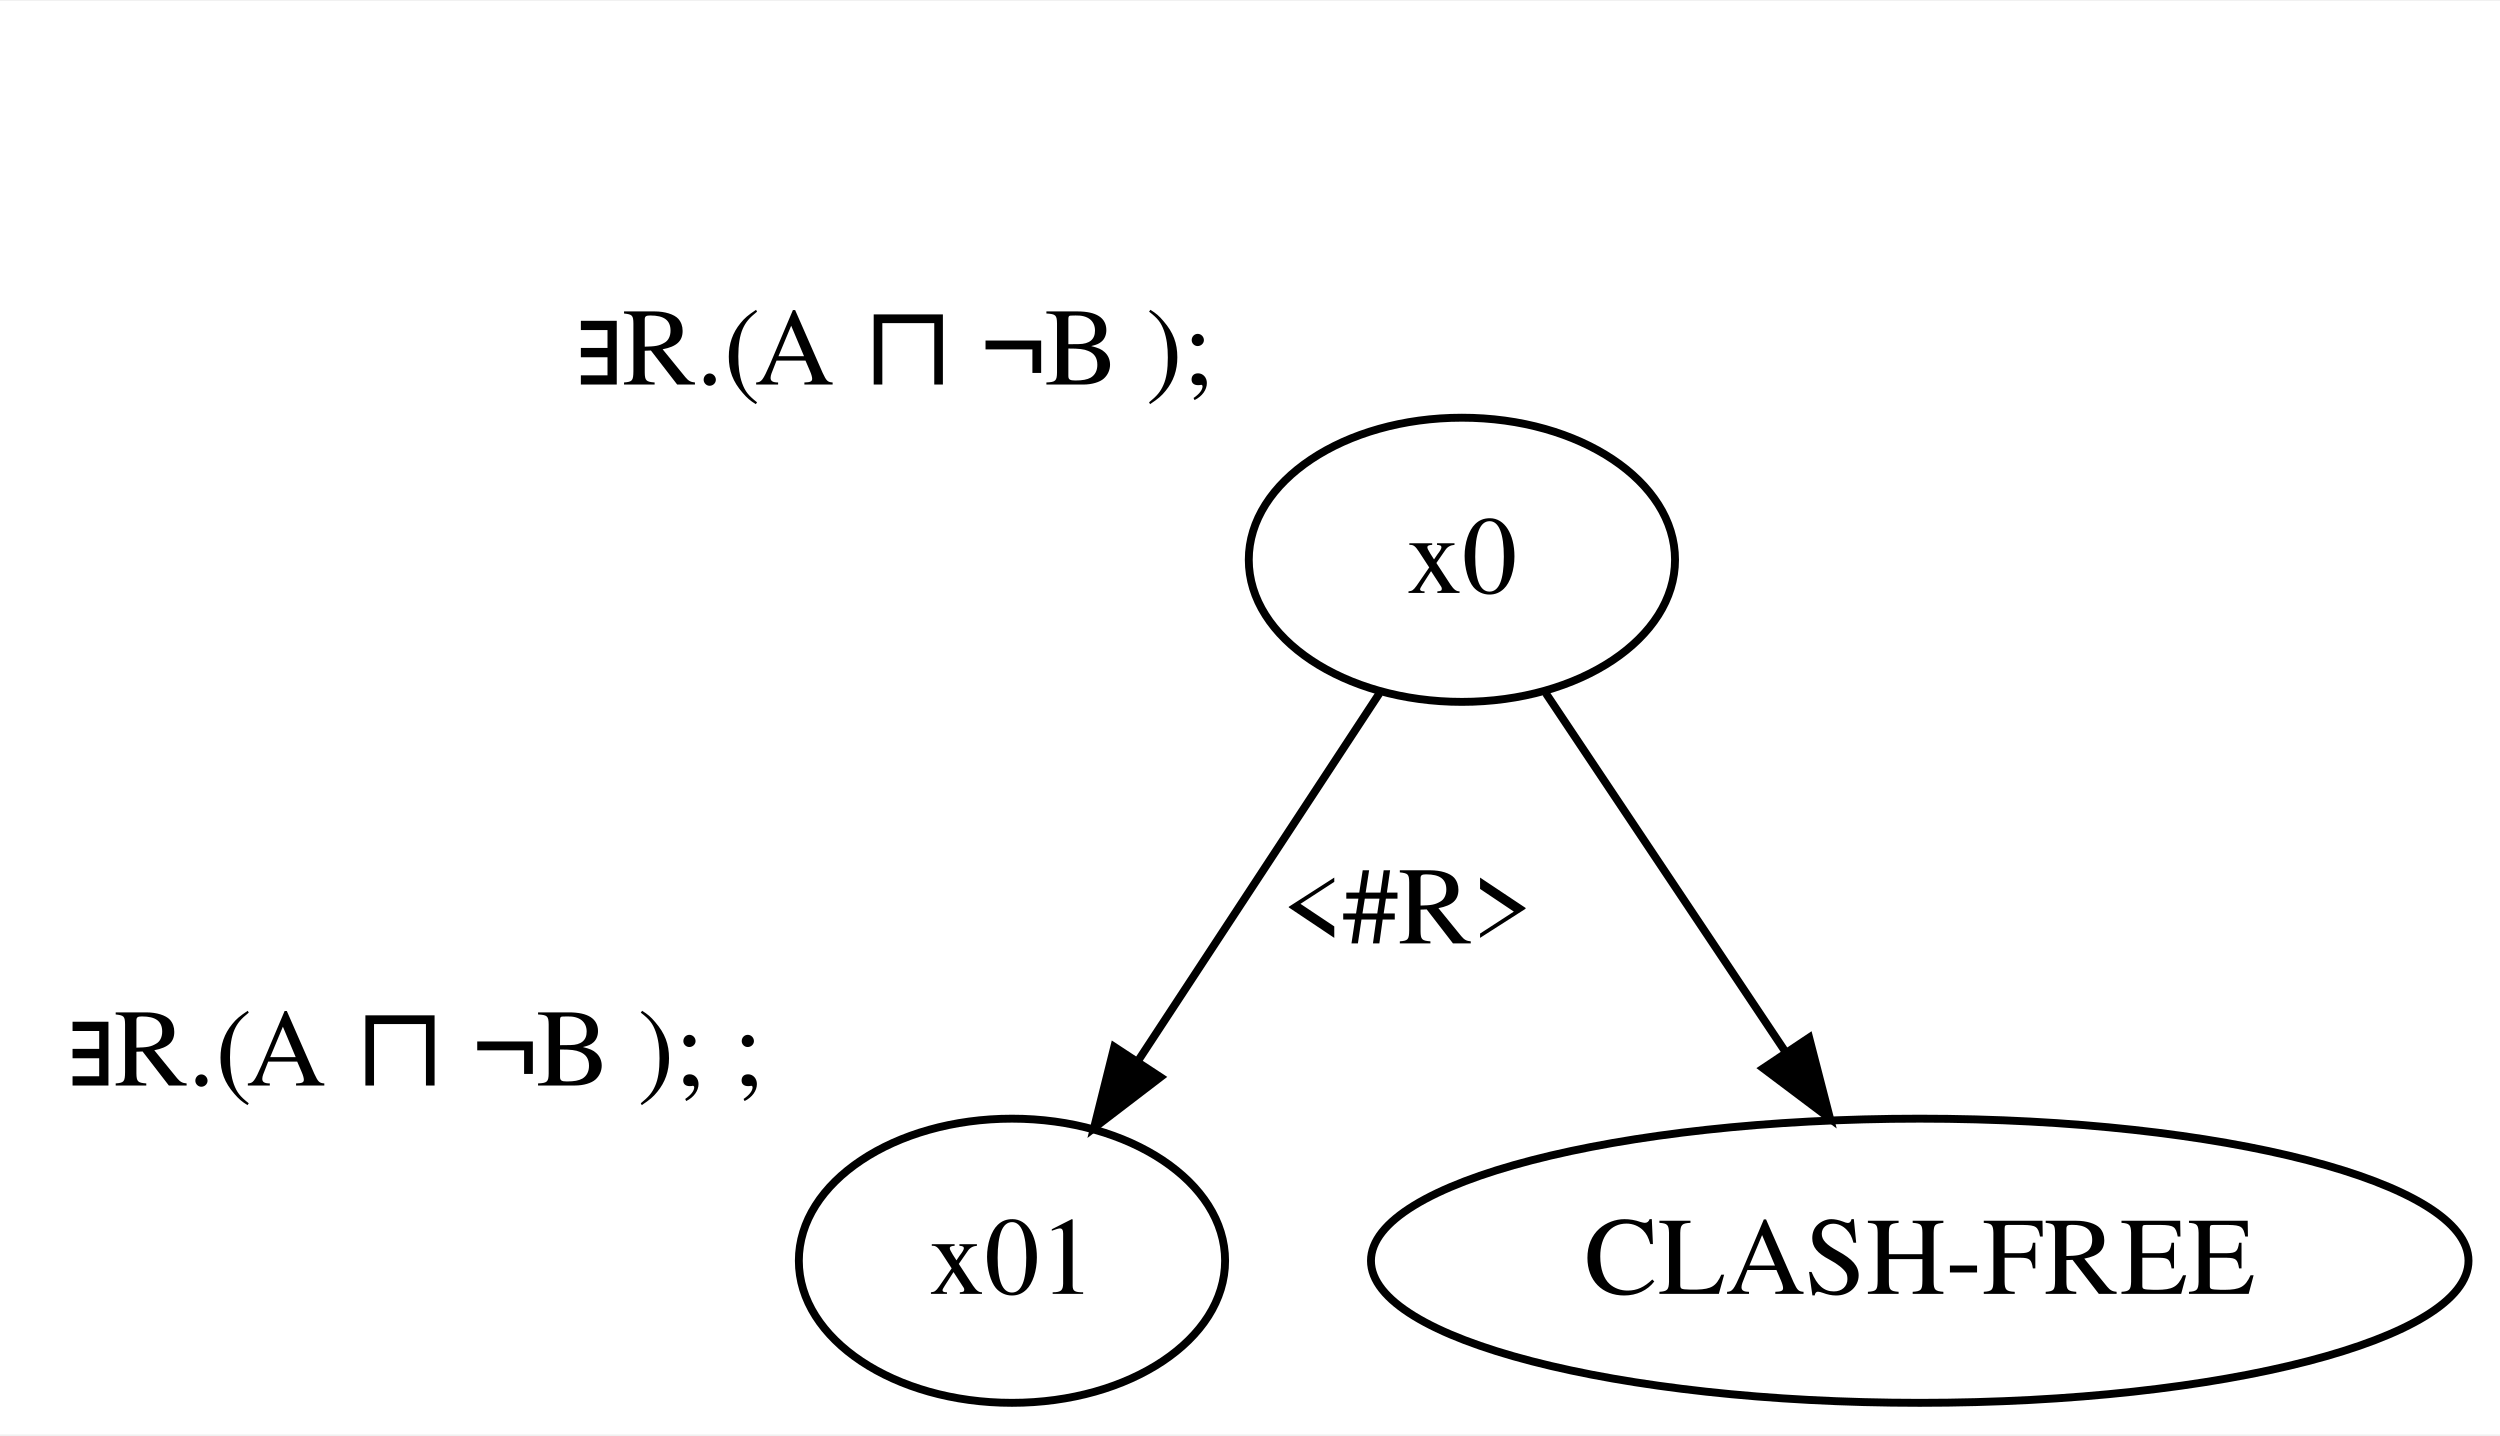
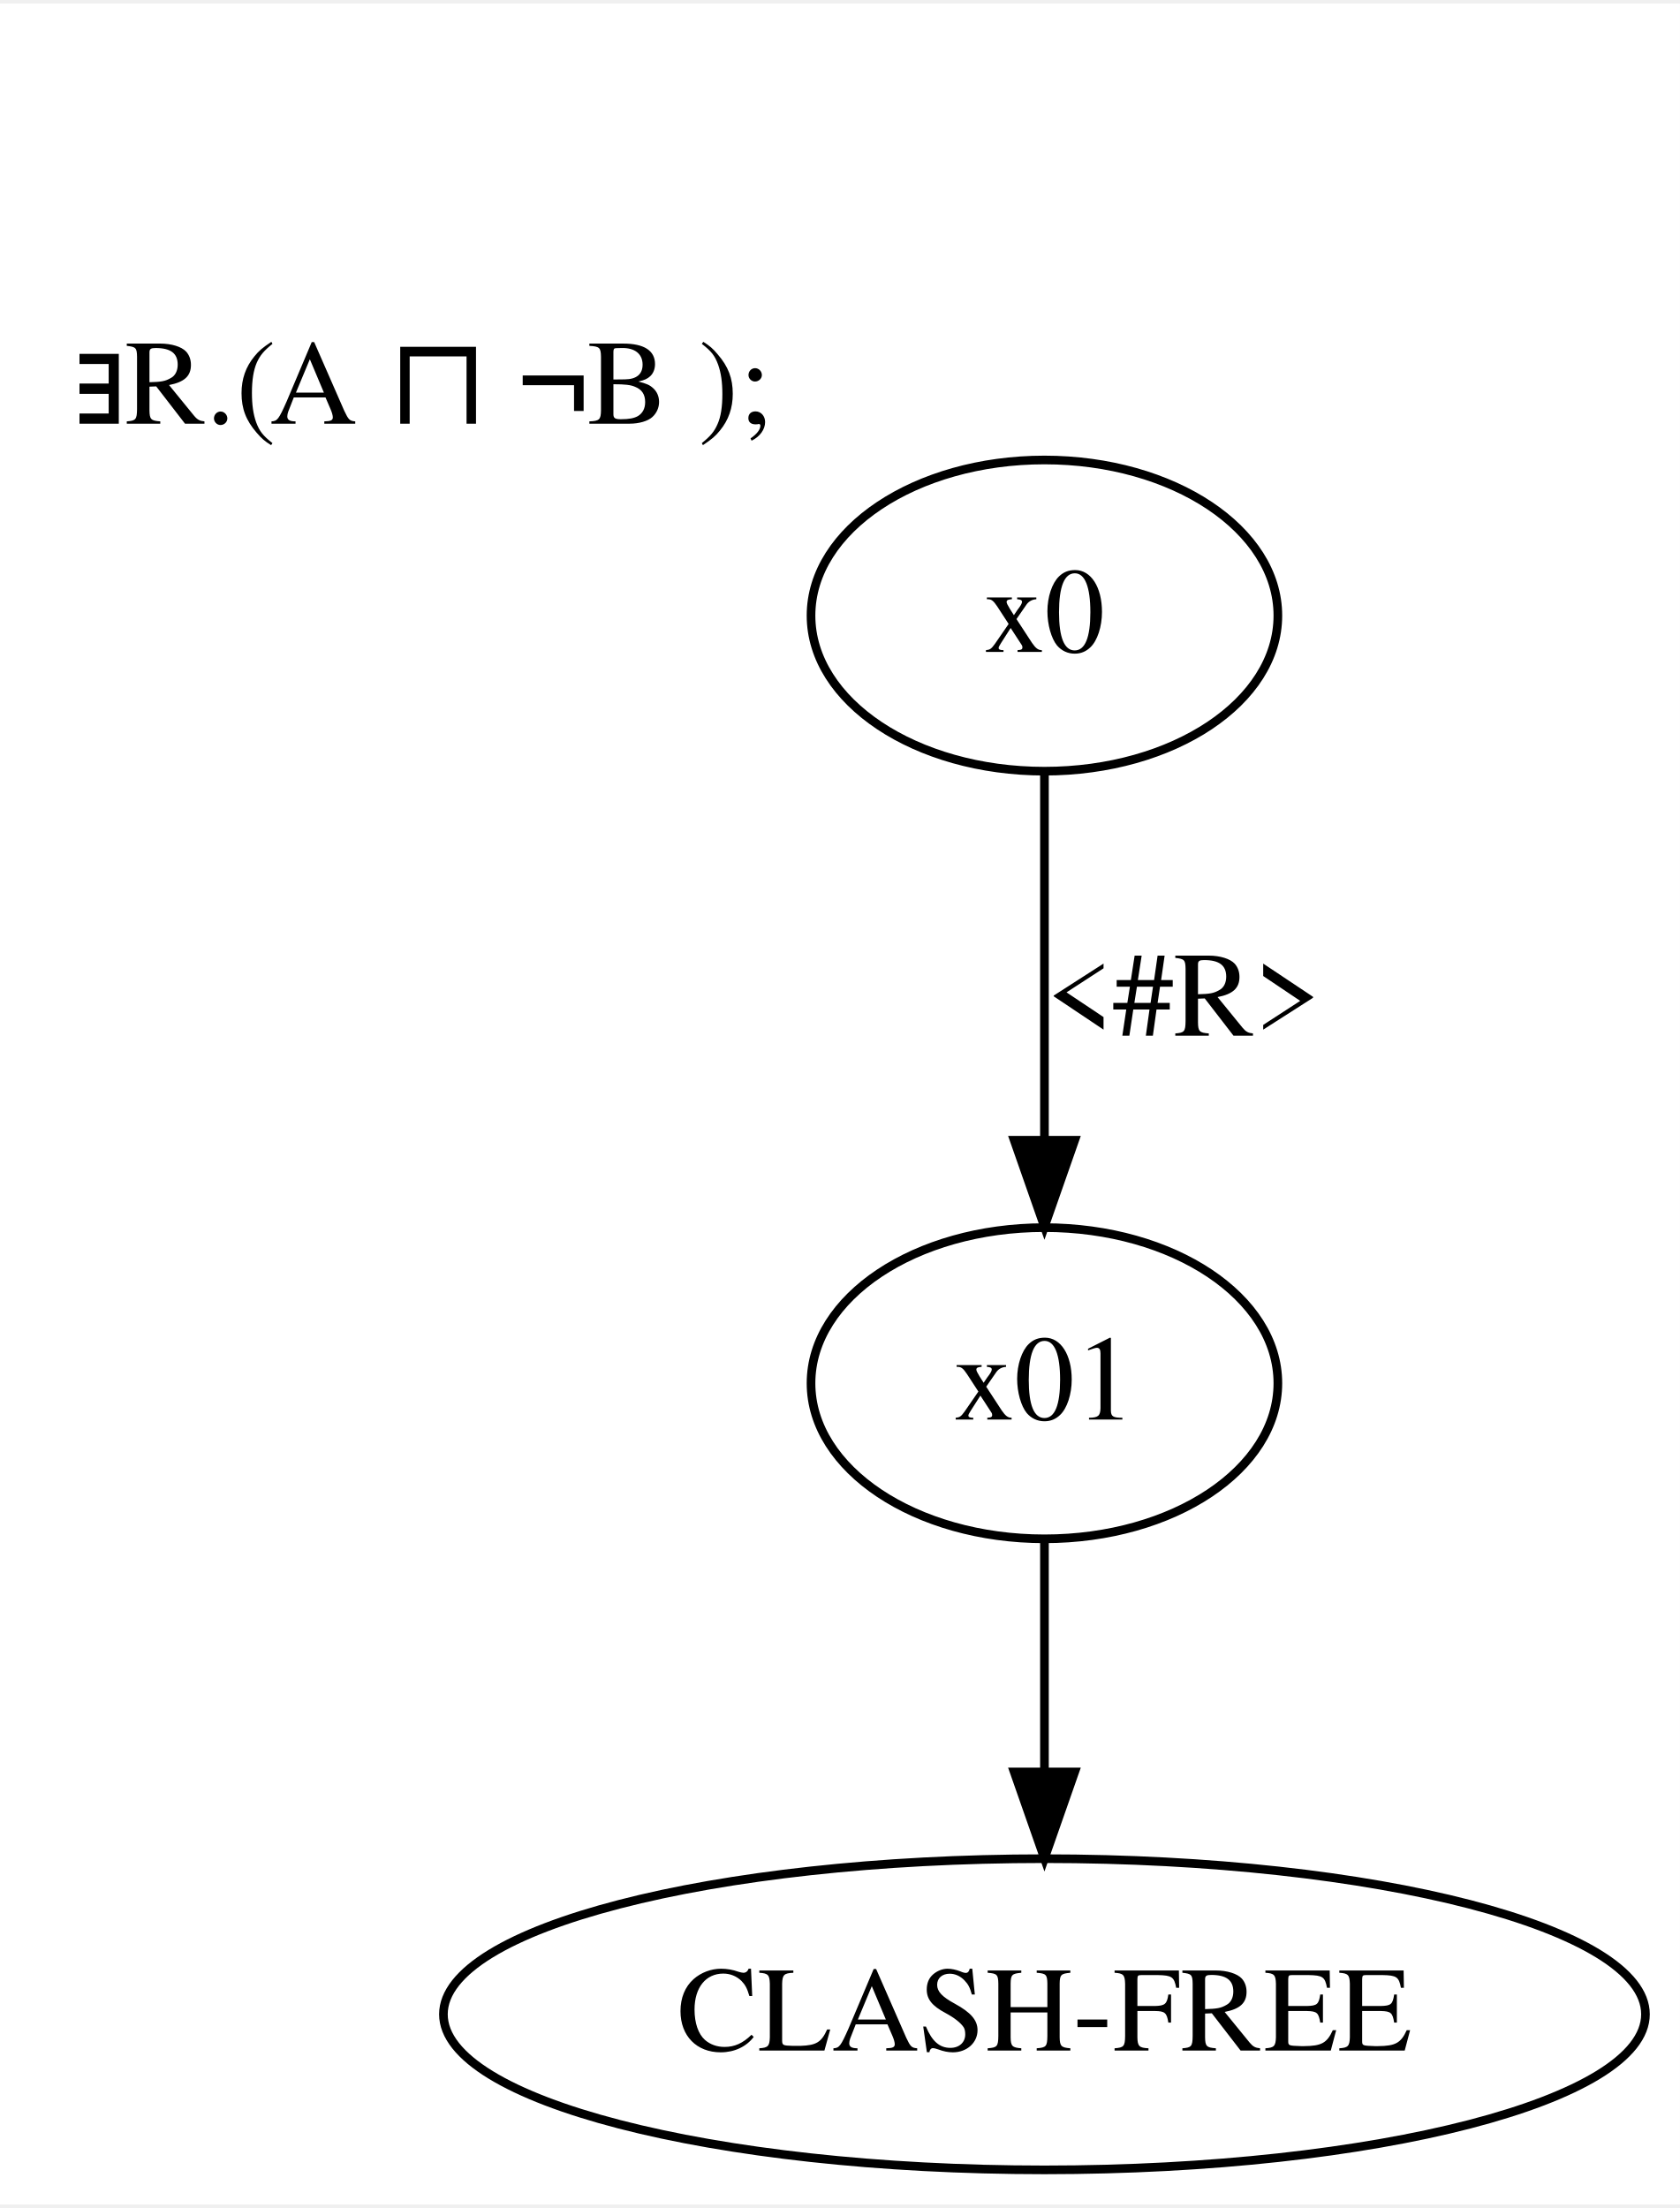
- <svg xmlns="http://www.w3.org/2000/svg" width="317px" height="182px" viewBox="0.00 0.00 316.71 181.60">
-   <g id="graph0" class="graph" transform="scale(1.0 1.0) rotate(0.0) translate(4.0 177.6)">
-     <polygon fill="white" stroke="transparent" points="-4,4 -4,-177.6 312.71,-177.6 312.71,4 -4,4" />
+ <svg xmlns="http://www.w3.org/2000/svg" width="194px" height="255px" viewBox="0.00 0.00 194.32 254.60">
+   <g id="graph0" class="graph" transform="scale(1.0 1.0) rotate(0.0) translate(4.0 250.6)">
+     <polygon fill="white" stroke="transparent" points="-4,4 -4,-250.6 190.32,-250.6 190.32,4 -4,4" />
    <g id="node1" class="node">
-       <ellipse fill="none" stroke="black" cx="181.2" cy="-106.8" rx="27" ry="18" />
-       <text text-anchor="middle" x="181.2" y="-102.6" font-family="Times,serif" font-size="14.00">x0</text>
-       <text text-anchor="middle" x="109.3" y="-129" font-family="Times,serif" font-size="14.00">∃R.(A ⊓ ¬B ); </text>
+       <ellipse fill="none" stroke="black" cx="116.81" cy="-179.8" rx="27" ry="18" />
+       <text text-anchor="middle" x="116.81" y="-175.6" font-family="Times,serif" font-size="14.00">x0</text>
+       <text text-anchor="middle" x="44.91" y="-202" font-family="Times,serif" font-size="14.00">∃R.(A ⊓ ¬B ); </text>
    </g>
    <g id="node2" class="node">
-       <ellipse fill="none" stroke="black" cx="124.2" cy="-18" rx="27" ry="18" />
-       <text text-anchor="middle" x="124.2" y="-13.8" font-family="Times,serif" font-size="14.00">x01</text>
-       <text text-anchor="middle" x="48.6" y="-40.2" font-family="Times,serif" font-size="14.00">∃R.(A ⊓ ¬B ); ; </text>
+       <ellipse fill="none" stroke="black" cx="116.81" cy="-91" rx="27" ry="18" />
+       <text text-anchor="middle" x="116.81" y="-86.8" font-family="Times,serif" font-size="14.00">x01</text>
+     </g>
+     <g id="edge1" class="edge">
+       <path fill="none" stroke="black" d="M116.81,-161.65C116.81,-149.52 116.81,-133.02 116.81,-119.12" />
+       <polygon fill="black" stroke="black" points="120.31,-119.11 116.81,-109.11 113.31,-119.11 120.31,-119.11" />
+       <text text-anchor="middle" x="132.88" y="-131.2" font-family="Times,serif" font-size="14.00">&lt;#R&gt;</text>
+     </g>
+     <g id="node3" class="node">
+       <ellipse fill="none" stroke="black" cx="116.81" cy="-18" rx="69.52" ry="18" />
+       <text text-anchor="middle" x="116.81" y="-13.8" font-family="Times,serif" font-size="14.00">CLASH-FREE</text>
    </g>
    <g id="edge2" class="edge">
-       <path fill="none" stroke="black" d="M170.75,-89.88C162.23,-76.91 150.06,-58.38 140.3,-43.52" />
-       <polygon fill="black" stroke="black" points="143.01,-41.26 134.59,-34.82 137.16,-45.1 143.01,-41.26" />
-       <text text-anchor="middle" x="174.27" y="-58.2" font-family="Times,serif" font-size="14.00">&lt;#R&gt;</text>
-     </g>
-     <g id="node3" class="node">
-       <ellipse fill="none" stroke="black" cx="239.2" cy="-18" rx="69.52" ry="18" />
-       <text text-anchor="middle" x="239.2" y="-13.8" font-family="Times,serif" font-size="14.00">CLASH-FREE</text>
-     </g>
-     <g id="edge1" class="edge">
-       <path fill="none" stroke="black" d="M191.84,-89.88C200.29,-77.23 212.27,-59.3 222.07,-44.64" />
-       <polygon fill="black" stroke="black" points="225.19,-46.27 227.84,-36.01 219.37,-42.38 225.19,-46.27" />
+       <path fill="none" stroke="black" d="M116.81,-72.81C116.81,-64.79 116.81,-55.05 116.81,-46.07" />
+       <polygon fill="black" stroke="black" points="120.31,-46.03 116.81,-36.03 113.31,-46.03 120.31,-46.03" />
    </g>
  </g>
</svg>
